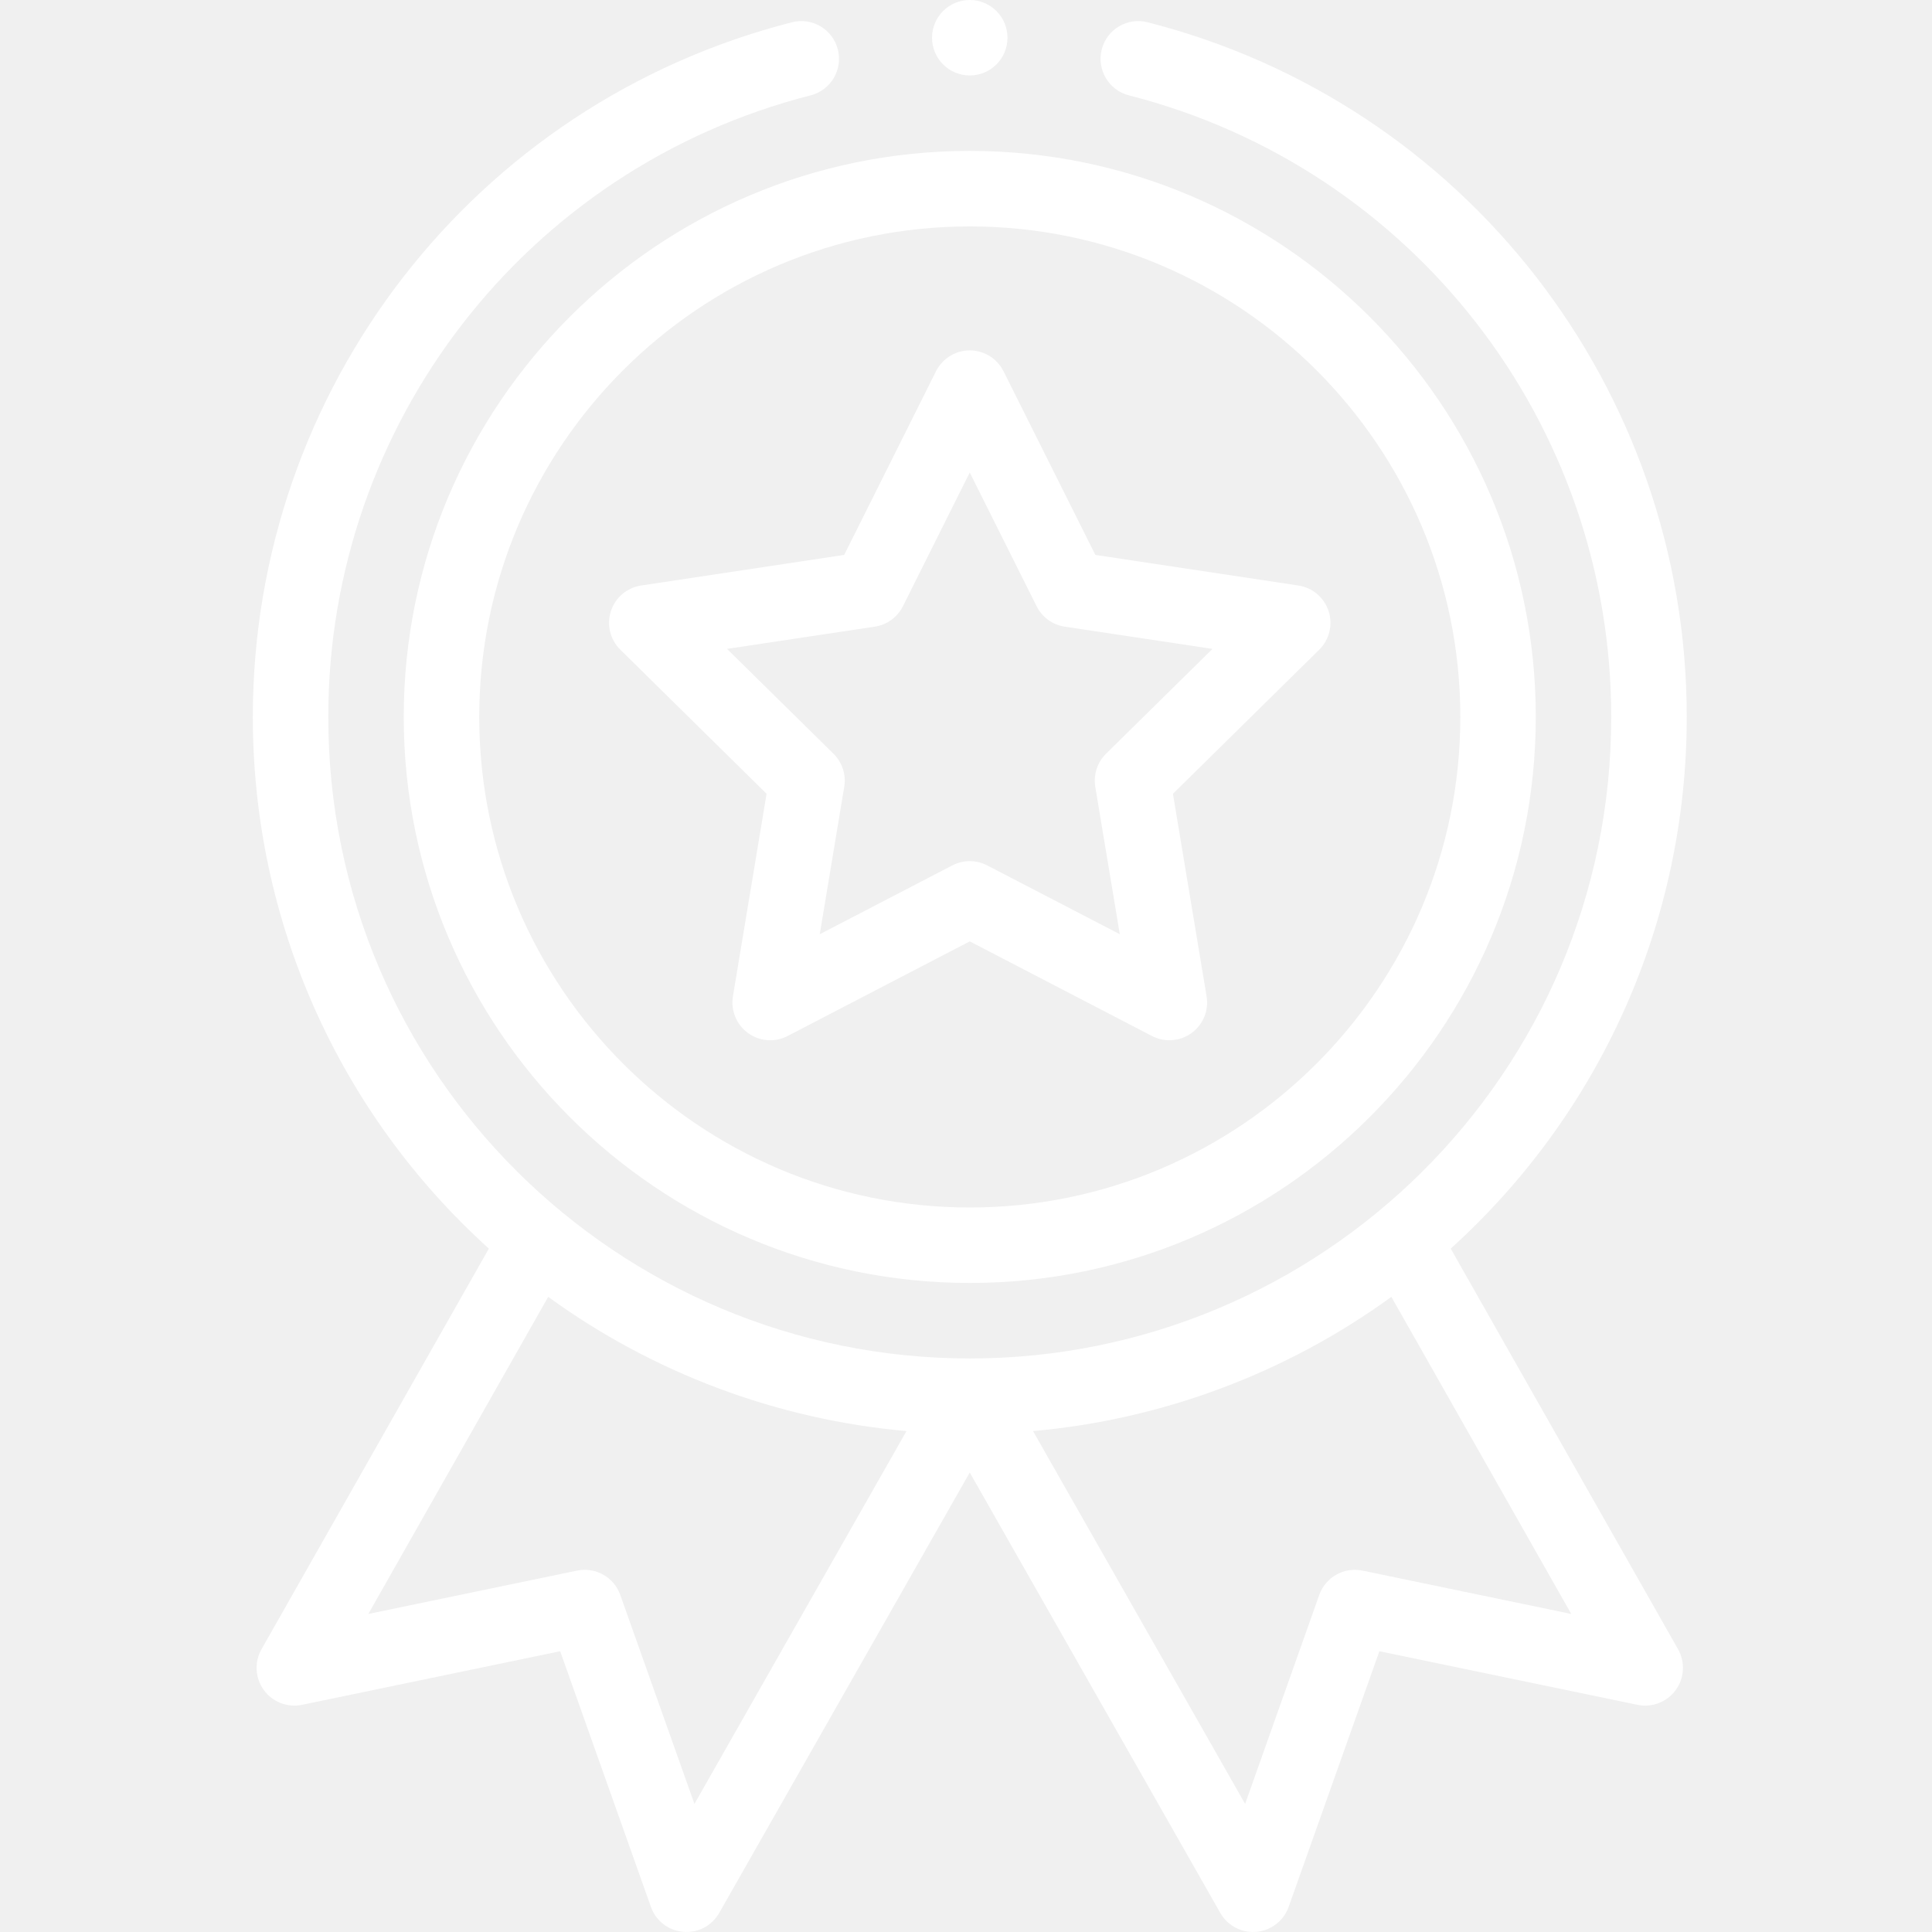
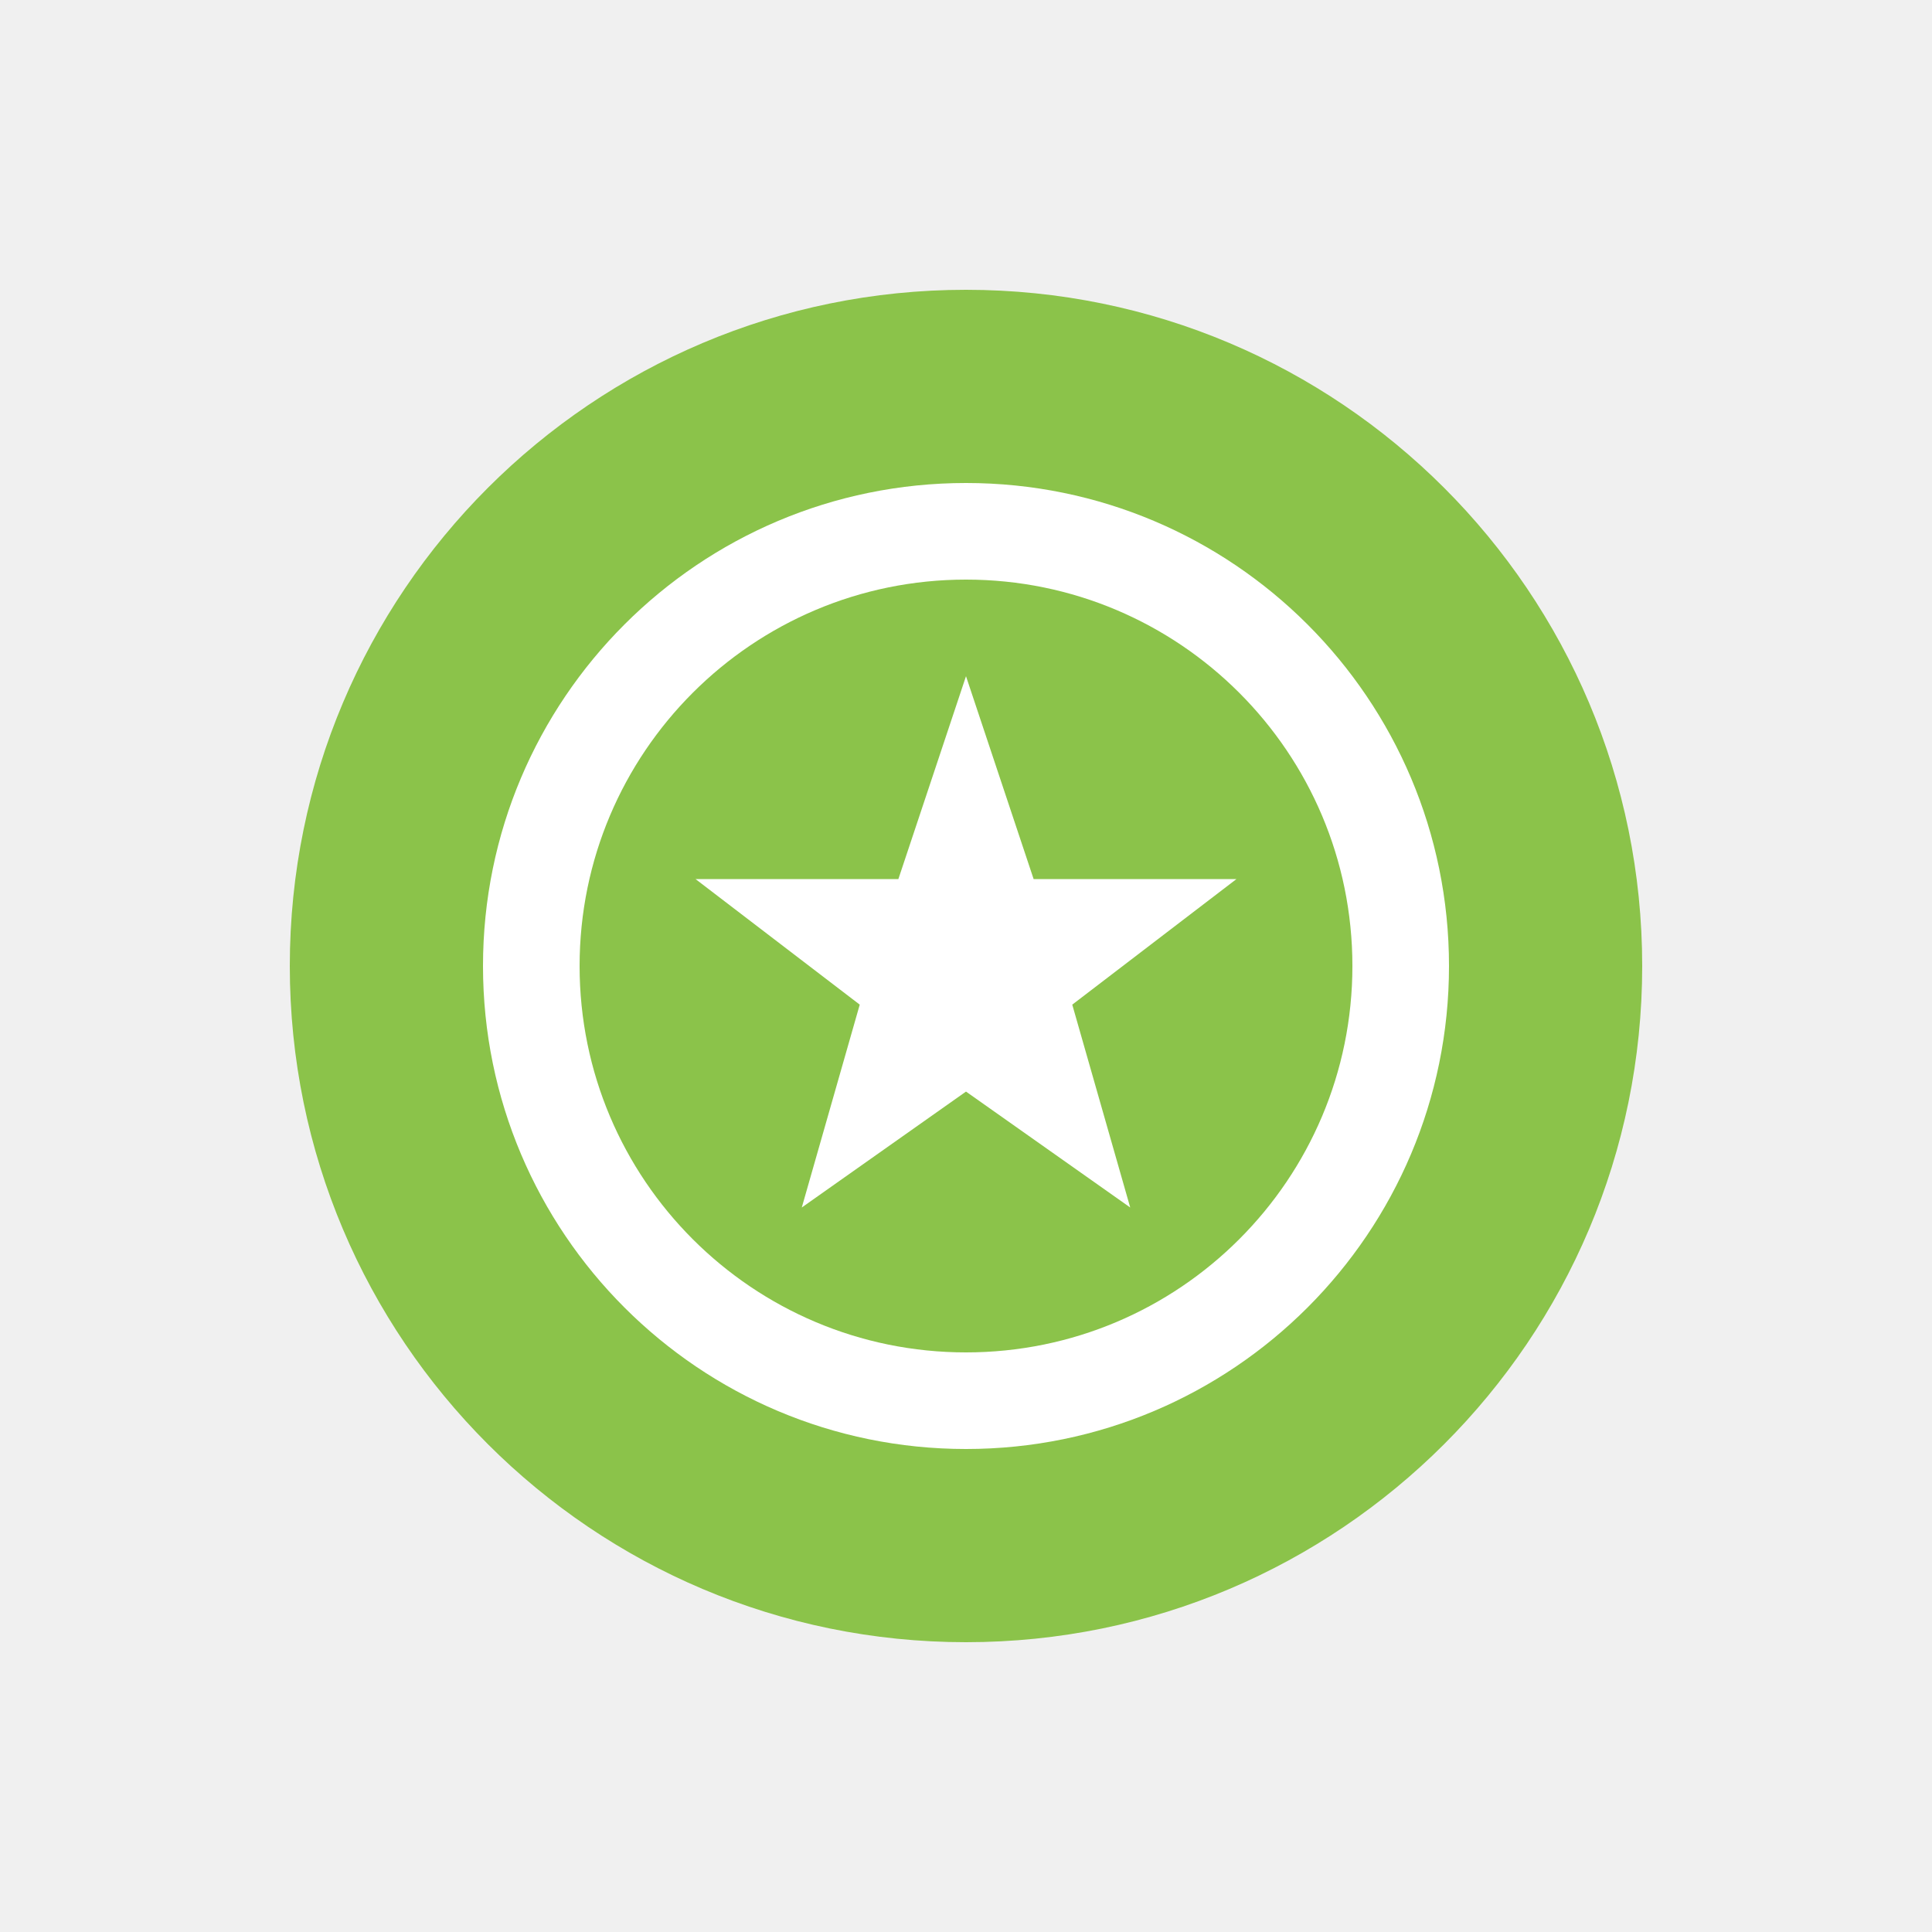
- <svg xmlns="http://www.w3.org/2000/svg" width="36" height="36" viewBox="0 0 36 36" fill="none">
-   <g clip-path="url(#clip0_156_762)">
-     <path d="M7.523 13.359C7.523 19.175 12.255 23.906 18.07 23.906C23.886 23.906 28.617 19.175 28.617 13.359C28.617 7.544 23.886 2.812 18.07 2.812C12.255 2.812 7.523 7.544 7.523 13.359ZM18.07 4.219C23.111 4.219 27.211 8.319 27.211 13.359C27.211 18.4 23.111 22.5 18.07 22.5C13.03 22.5 8.93 18.4 8.93 13.359C8.93 8.319 13.03 4.219 18.07 4.219Z" fill="white" />
-     <path d="M11.559 12.106L14.284 14.791L13.657 18.565C13.614 18.828 13.722 19.093 13.938 19.249C14.153 19.406 14.438 19.427 14.675 19.305L18.07 17.541L21.466 19.305C21.7 19.426 21.986 19.407 22.203 19.249C22.419 19.093 22.527 18.828 22.483 18.565L21.856 14.791L24.582 12.106C24.771 11.919 24.839 11.641 24.757 11.388C24.674 11.134 24.456 10.95 24.193 10.91L20.41 10.34L18.699 6.918C18.58 6.68 18.337 6.529 18.07 6.529C17.804 6.529 17.561 6.68 17.441 6.918L15.73 10.34L11.948 10.91C11.684 10.949 11.466 11.134 11.383 11.388C11.301 11.641 11.369 11.919 11.559 12.106ZM16.3 11.677C16.527 11.643 16.722 11.501 16.825 11.296L18.07 8.804L19.316 11.296C19.418 11.501 19.614 11.643 19.84 11.677L22.593 12.091L20.609 14.045C20.446 14.206 20.372 14.436 20.409 14.662L20.866 17.408L18.394 16.125C18.293 16.073 18.182 16.046 18.07 16.046C17.959 16.046 17.848 16.073 17.746 16.125L15.275 17.408L15.731 14.662C15.769 14.436 15.694 14.206 15.531 14.045L13.547 12.091L16.3 11.677Z" fill="white" />
-     <path d="M18.773 0.703C18.773 1.091 18.459 1.406 18.07 1.406C17.682 1.406 17.367 1.091 17.367 0.703C17.367 0.315 17.682 0 18.07 0C18.459 0 18.773 0.315 18.773 0.703Z" fill="white" />
-     <path d="M14.757 0.415C8.842 1.924 4.711 7.247 4.711 13.359C4.711 17.155 6.307 20.732 9.109 23.266L4.873 30.731C4.736 30.971 4.754 31.269 4.916 31.492C5.079 31.715 5.357 31.823 5.627 31.767L10.438 30.768L12.129 35.532C12.22 35.791 12.455 35.973 12.729 35.997C13.003 36.022 13.266 35.884 13.402 35.644L18.07 27.438L22.738 35.644C22.864 35.865 23.098 36 23.349 36C23.37 36 23.39 35.999 23.411 35.997C23.685 35.973 23.92 35.791 24.012 35.532L25.703 30.768L30.513 31.767C30.784 31.823 31.062 31.715 31.224 31.492C31.387 31.269 31.404 30.971 31.268 30.731L27.032 23.266C29.833 20.732 31.43 17.155 31.43 13.359C31.43 7.247 27.299 1.924 21.384 0.415C21.008 0.318 20.625 0.546 20.529 0.922C20.433 1.298 20.66 1.681 21.036 1.777C26.328 3.128 30.023 7.891 30.023 13.359C30.023 20.015 24.618 25.313 18.07 25.313C11.518 25.313 6.117 20.011 6.117 13.359C6.117 7.891 9.813 3.128 15.104 1.777C15.481 1.681 15.708 1.298 15.612 0.922C15.516 0.546 15.133 0.318 14.757 0.415ZM12.94 33.613L11.558 29.72C11.441 29.388 11.097 29.195 10.753 29.266L6.863 30.074L10.215 24.165C12.17 25.586 14.484 26.452 16.891 26.666L12.94 33.613ZM25.388 29.266C25.044 29.195 24.7 29.388 24.582 29.72L23.201 33.613L19.249 26.666C21.656 26.452 23.971 25.586 25.926 24.165L29.278 30.074L25.388 29.266Z" fill="white" />
+ <svg xmlns="http://www.w3.org/2000/svg" viewBox="0 0 100 100">
+   <style>
+         .base {
+         fill: #8BC34A;
+         }
+ 
+         .accent {
+         fill: white;
+         }
+ 
+         .highlight {
+         fill: #8BC34A;
+         }
+ 
+         @keyframes popIn {
+         0% {
+         transform: scale(0);
+         opacity: 0;
+         }
+         60% {
+         transform: scale(1.2);
+         }
+         100% {
+         transform: scale(1);
+         opacity: 1;
+         }
+         }
+ 
+         @keyframes float {
+         0% {
+         transform: translateY(0);
+         }
+         50% {
+         transform: translateY(-3px);
+         }
+         100% {
+         transform: translateY(0);
+         }
+         }
+ 
+         @keyframes rotate {
+         0% {
+         transform: rotate(0deg);
+         }
+         100% {
+         transform: rotate(360deg);
+         }
+         }
+ 
+         .circle-base {
+         animation: popIn 0.5s ease-out;
+         }
+ 
+         .medal-group {
+         animation: float 2s ease-in-out infinite;
+         }
+ 
+         .star {
+         transform-origin: center;
+         animation: rotate 8s linear infinite;
+         }
+     </style>
+   <circle class="base circle-base" cx="50" cy="50" r="35" />
+   <g class="medal-group">
+     <circle class="accent" cx="50" cy="50" r="25" />
+     <circle class="highlight" cx="50" cy="50" r="20" />
+     <g class="star">
+       <path class="accent" d="         M50 35         L53.5 45.5         L64 45.5         L55.5 52         L58.5 62.5         L50 56.5         L41.5 62.5         L44.5 52         L36 45.5         L46.5 45.5         Z" />
+     </g>
  </g>
-   <defs>
-     <clipPath id="clip0_156_762">
-       <rect width="36" height="36" fill="white" />
-     </clipPath>
-   </defs>
</svg>
